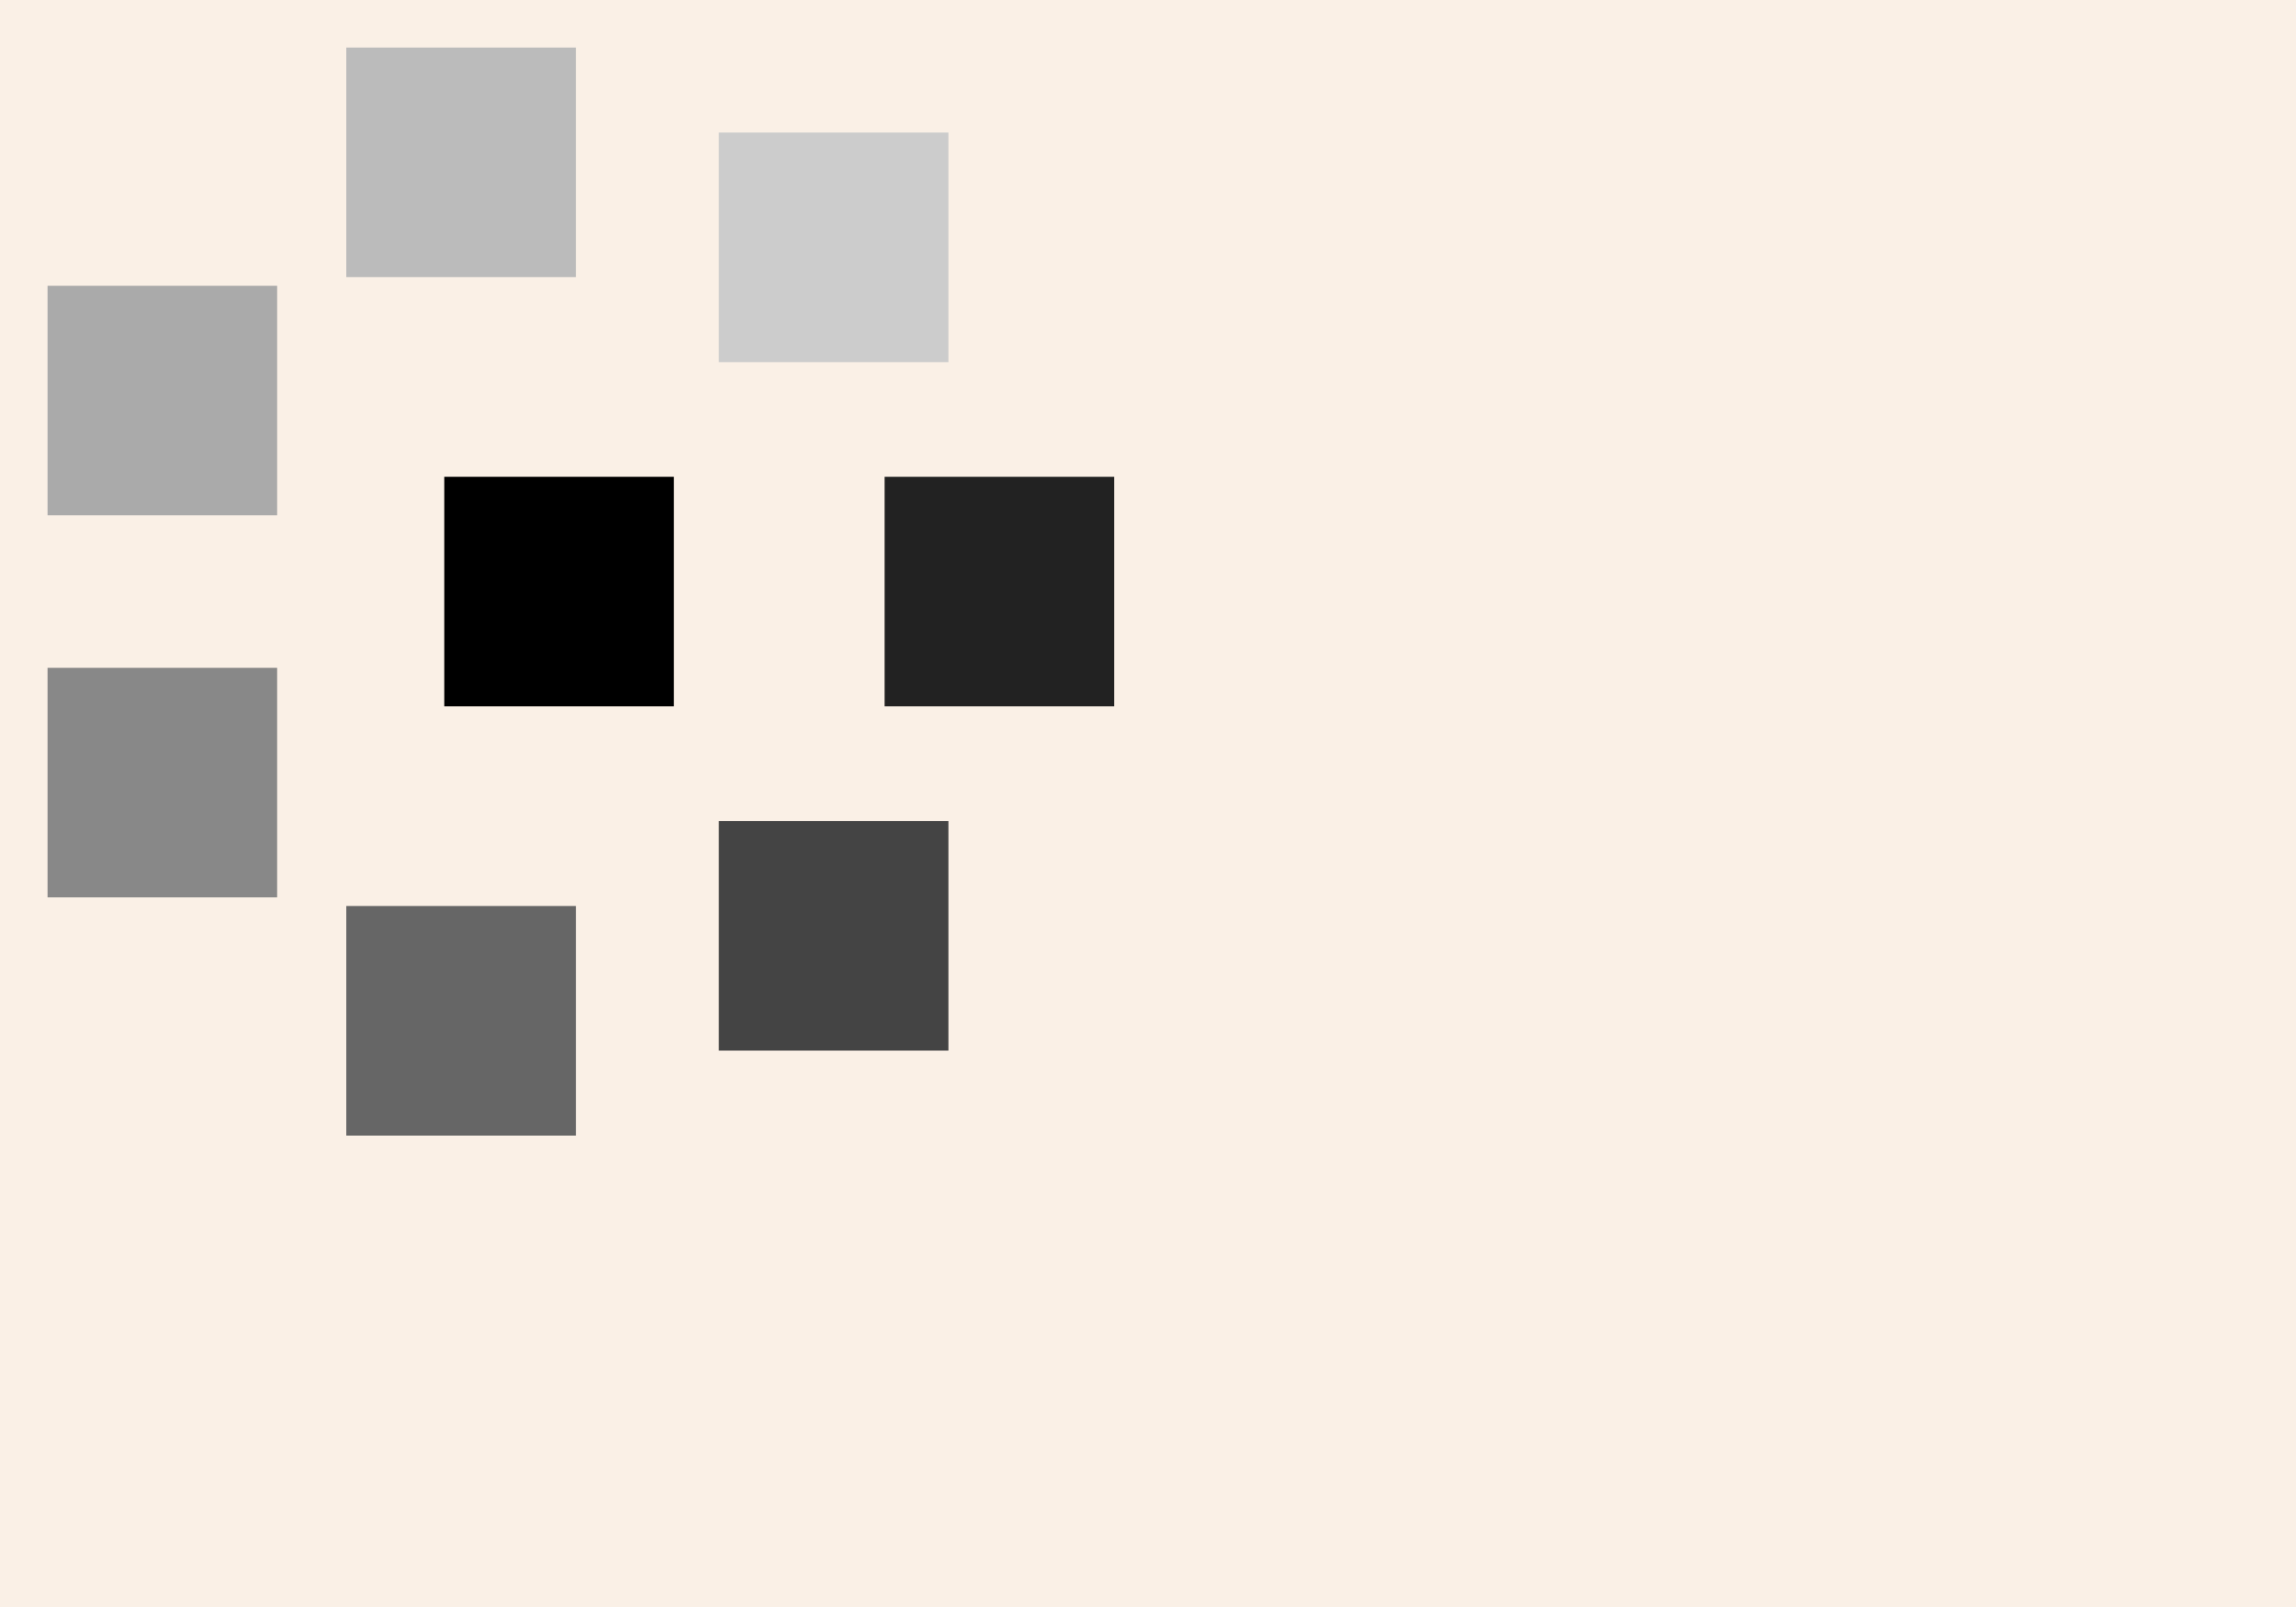
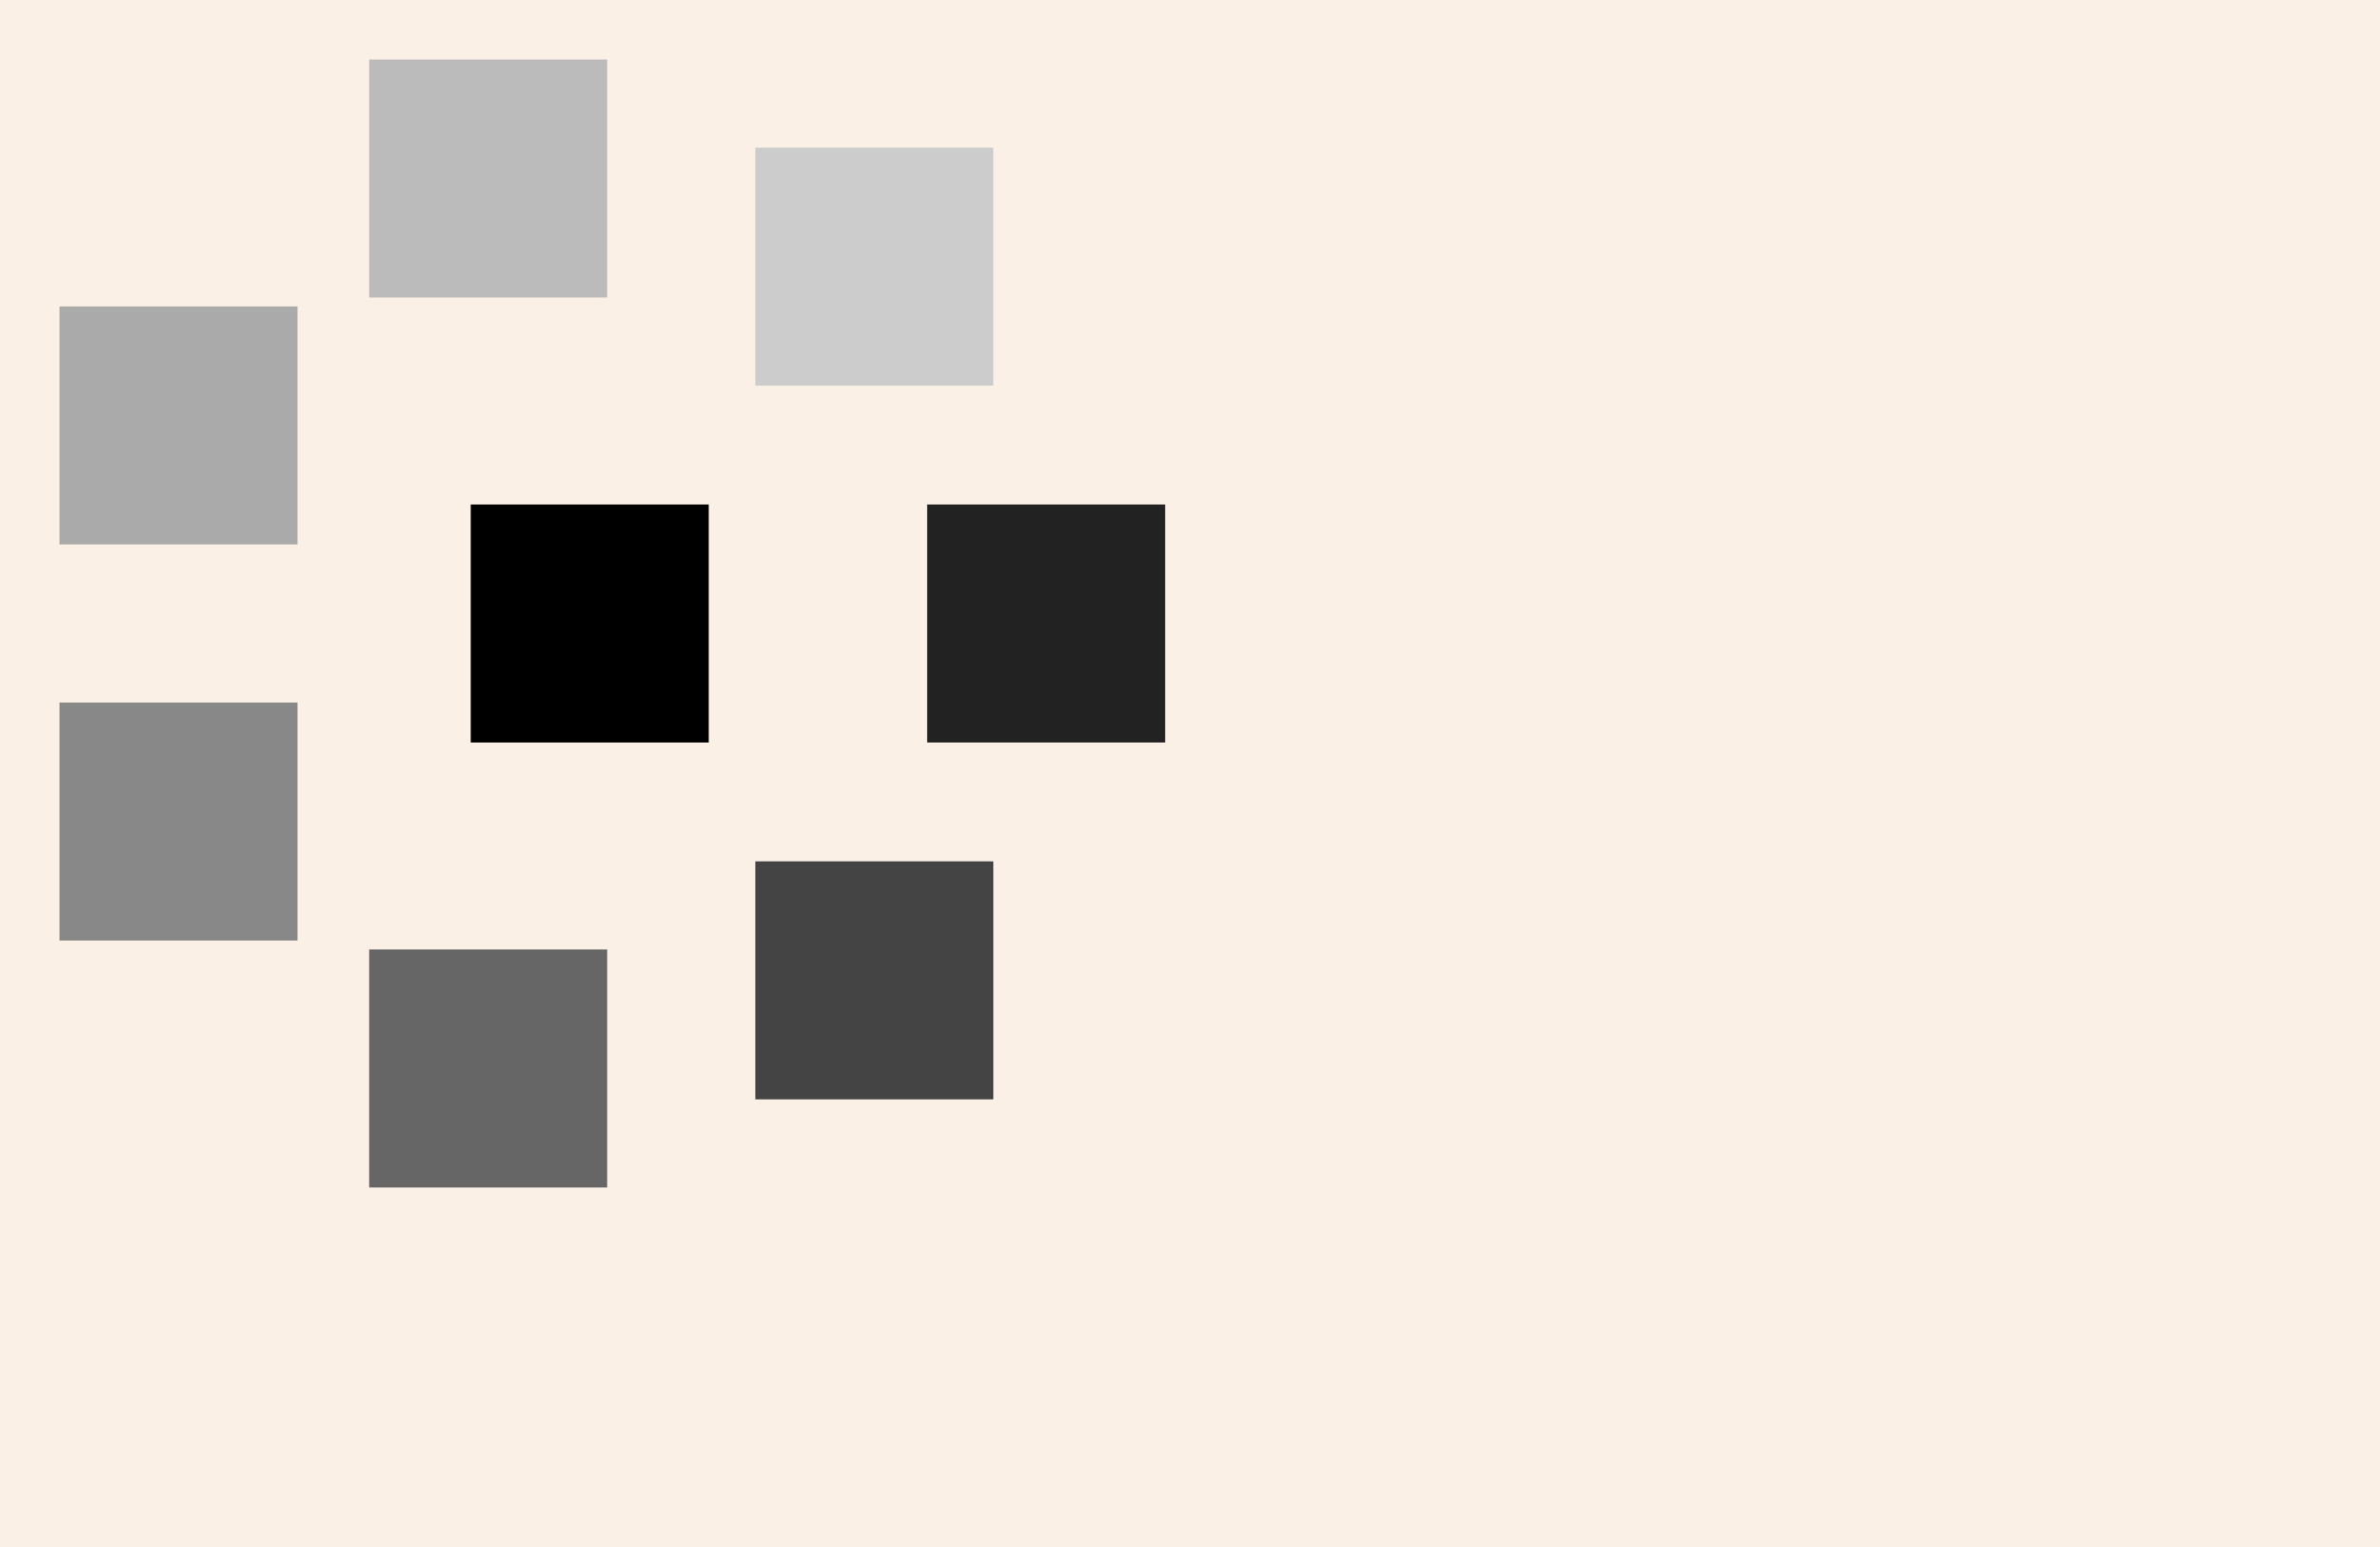
- <svg xmlns="http://www.w3.org/2000/svg" xmlns:ns1="http://www.nrvr.com/2012/adj" width="200" height="140">
-   <rect width="200" height="140" fill="linen" />
+ <svg xmlns="http://www.w3.org/2000/svg" xmlns:ns1="http://www.nrvr.com/2012/adj" width="200" height="130">
+   <rect width="200" height="130" fill="linen" />
  <g>
    <ns1:circularList gap="5" />
-     <rect width="20" height="20" fill="#000" transform="translate(38.7,41.537)" />
-     <rect width="20" height="20" fill="#222" transform="translate(77.056,41.537)" />
-     <rect width="20" height="20" fill="#444" transform="translate(62.615,71.525)" />
-     <rect width="20" height="20" fill="#666" transform="translate(30.165,78.931)" />
-     <rect width="20" height="20" fill="#888" transform="translate(4.142,58.179)" />
-     <rect width="20" height="20" fill="#aaa" transform="translate(4.142,24.895)" />
-     <rect width="20" height="20" fill="#bbb" transform="translate(30.165,4.142)" />
-     <rect width="20" height="20" fill="#ccc" transform="translate(62.615,11.549)" />
+     <rect width="20" height="20" fill="#000" transform="translate(39.558,42.395)" />
+     <rect width="20" height="20" fill="#222" transform="translate(77.914,42.395)" />
+     <rect width="20" height="20" fill="#444" transform="translate(63.472,72.383)" />
+     <rect width="20" height="20" fill="#666" transform="translate(31.023,79.789)" />
+     <rect width="20" height="20" fill="#888" transform="translate(5,59.037)" />
+     <rect width="20" height="20" fill="#aaa" transform="translate(5,25.752)" />
+     <rect width="20" height="20" fill="#bbb" transform="translate(31.023,5)" />
+     <rect width="20" height="20" fill="#ccc" transform="translate(63.472,12.406)" />
  </g>
</svg>
